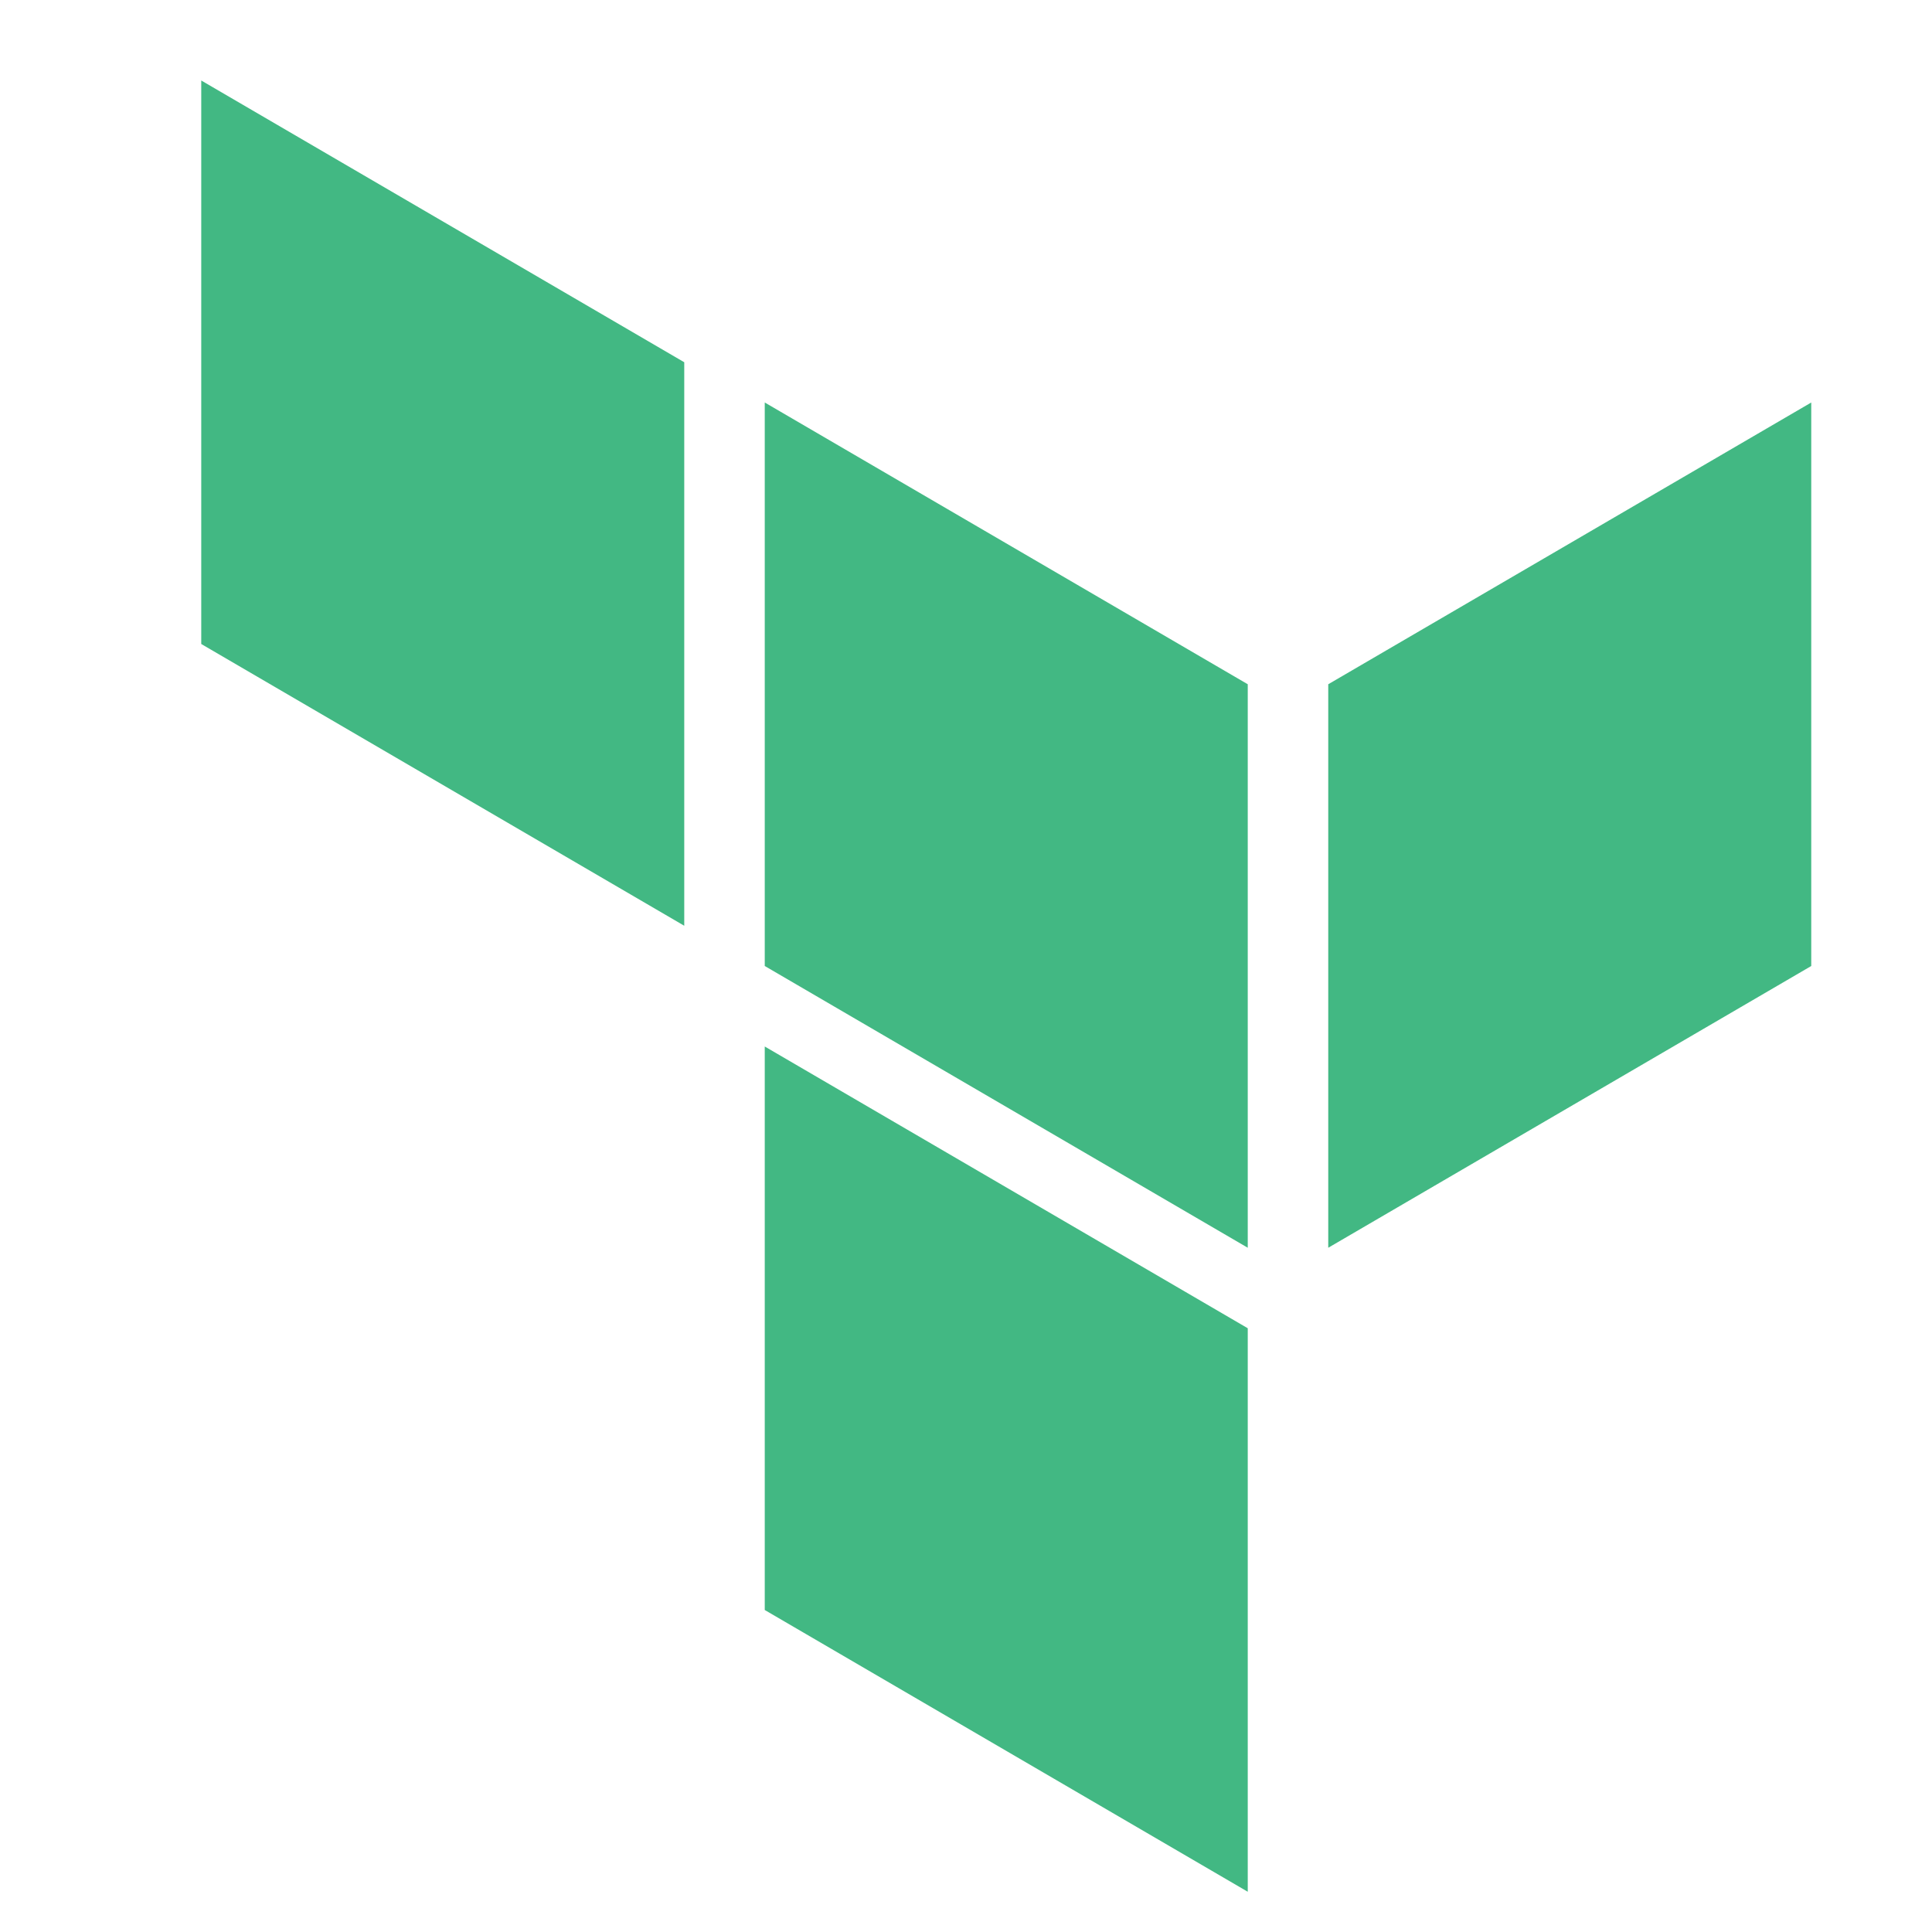
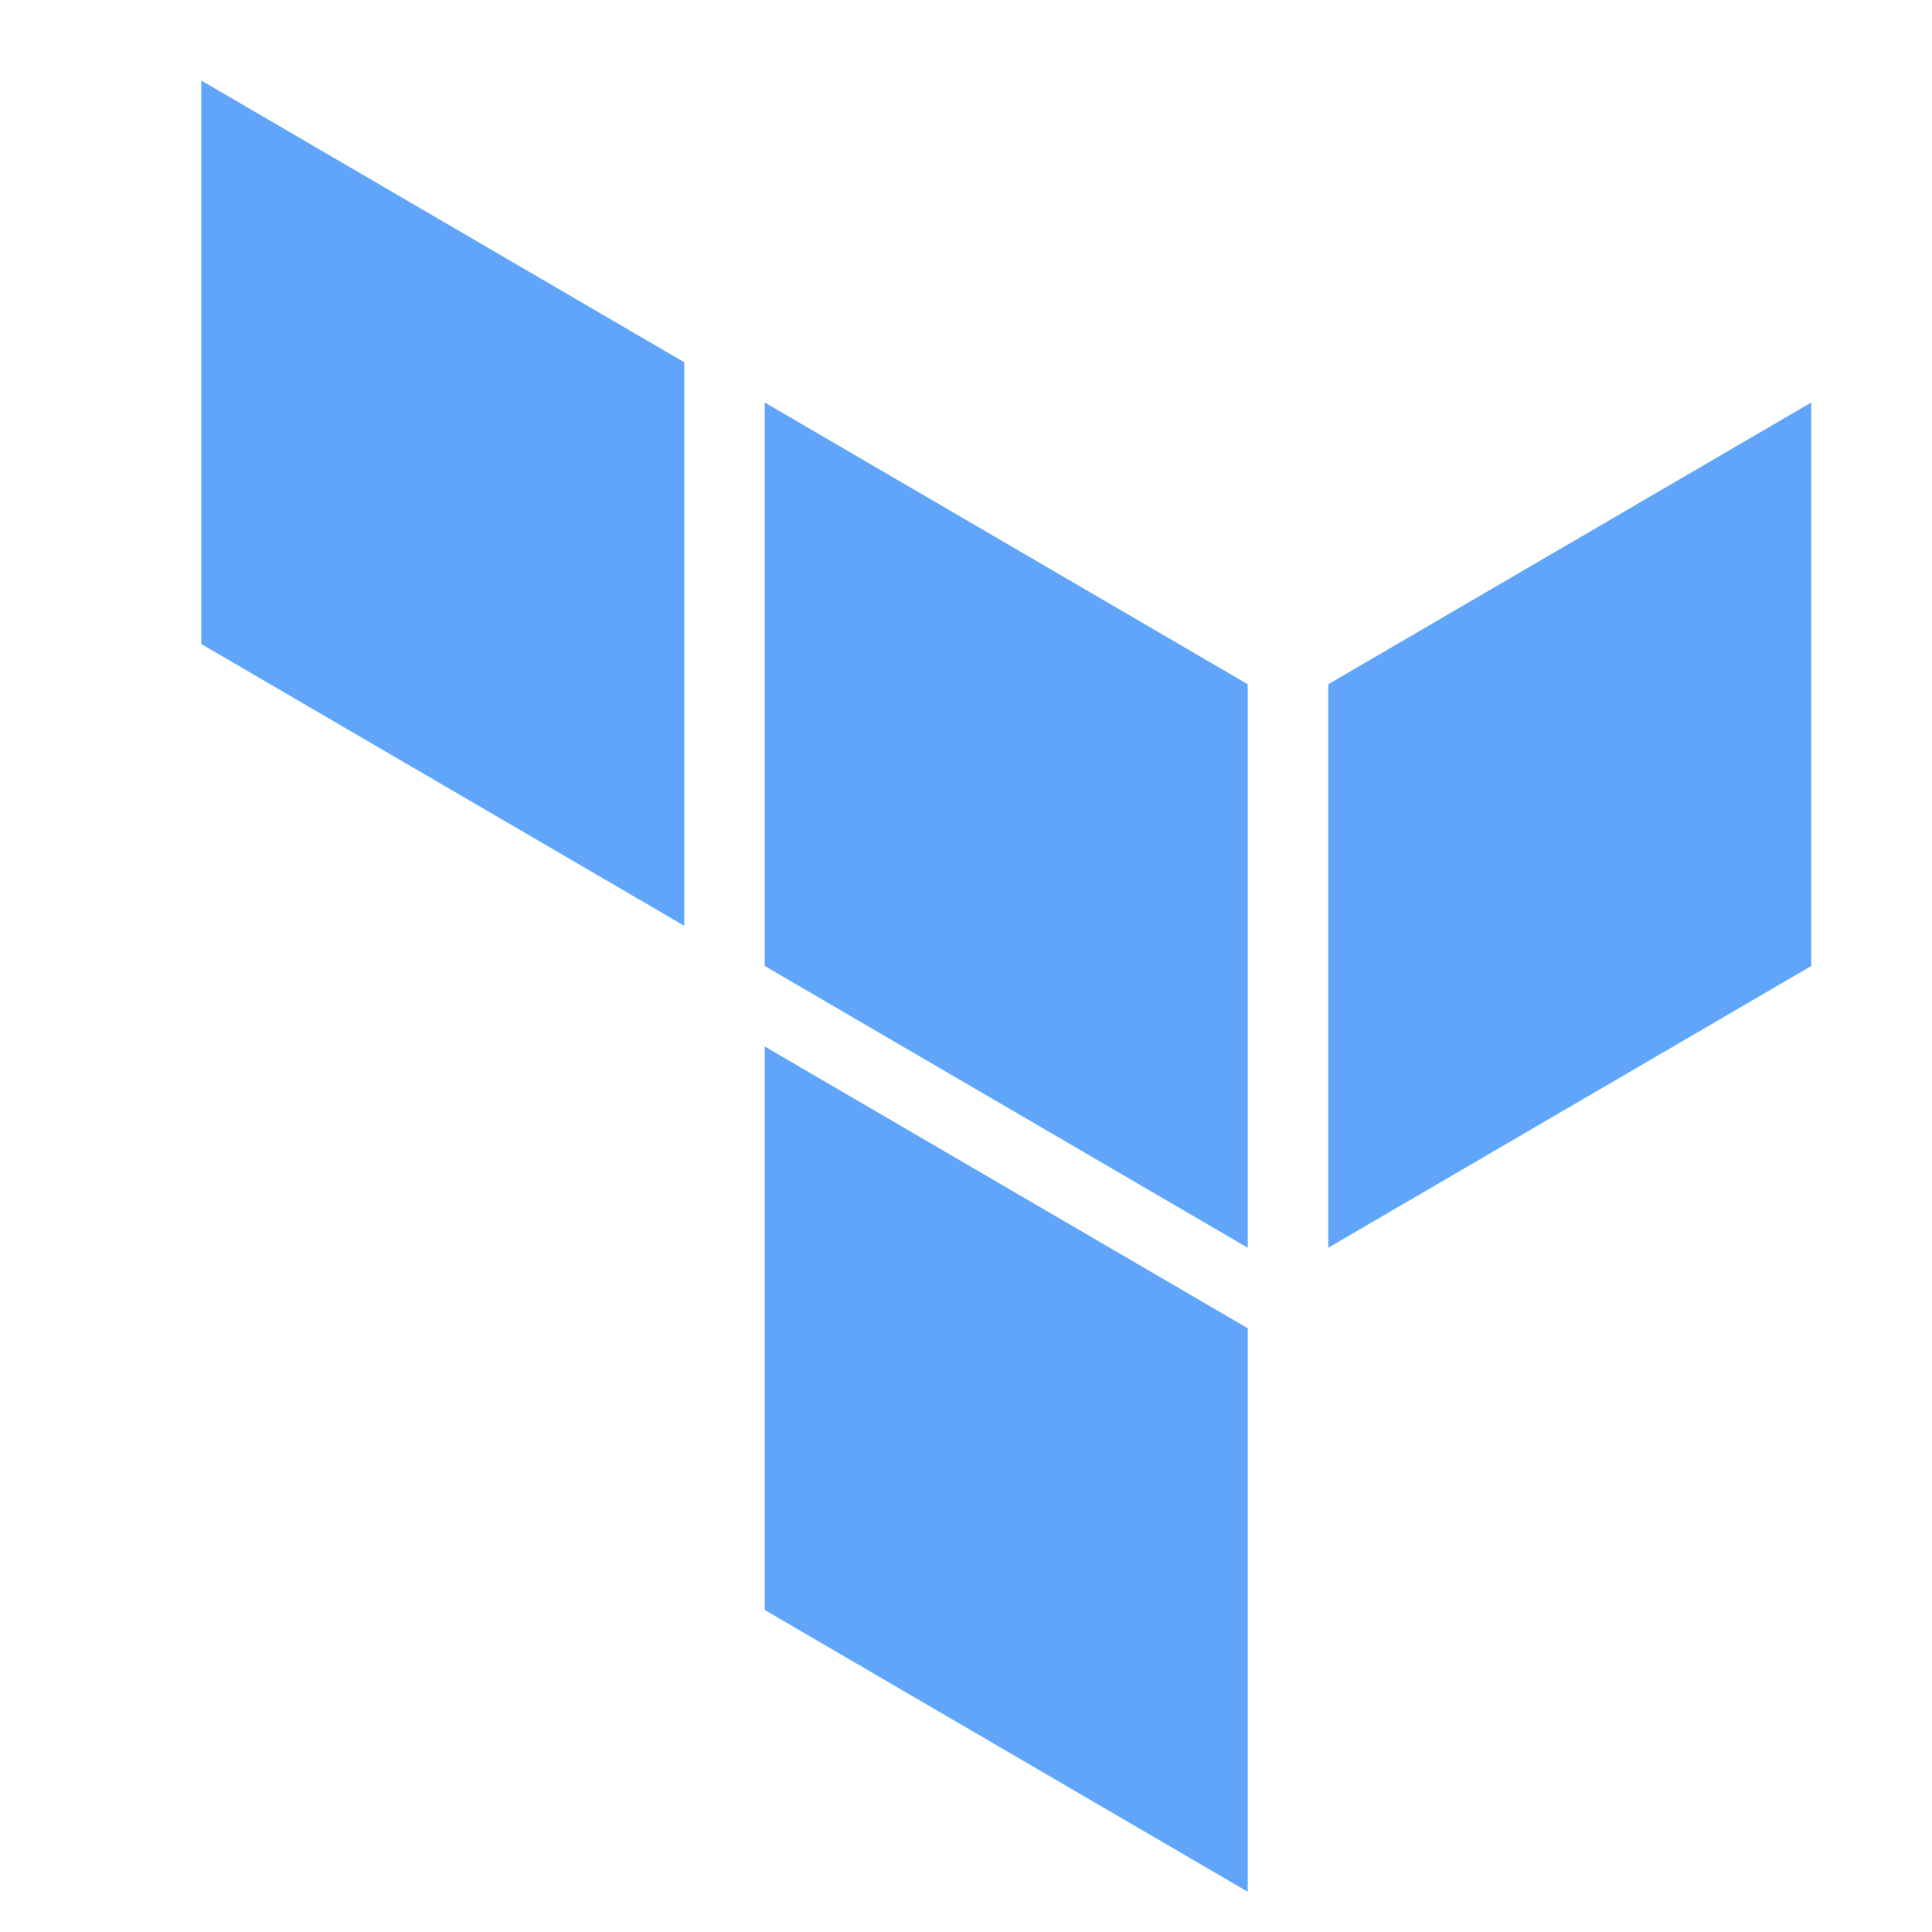
<svg xmlns="http://www.w3.org/2000/svg" viewBox="0 0 48 48" width="48px" height="48px">
-   <polygon fill="#42b883" points="17,23 5,16 5,2 17,9" />
-   <polygon fill="#42b883" points="31,31 19,24 19,10 31,17" />
-   <polygon fill="#42b883" points="33,31 45,24 45,10 33,17" />
-   <polygon fill="#42b883" points="31,47 19,40 19,26 31,33" />
+   <polygon fill="#60A5FA" points="17,23 5,16 5,2 17,9" />
+   <polygon fill="#60A5FA" points="31,31 19,24 19,10 31,17" />
+   <polygon fill="#60A5FA" points="33,31 45,24 45,10 33,17" />
+   <polygon fill="#60A5FA" points="31,47 19,40 19,26 31,33" />
</svg>
